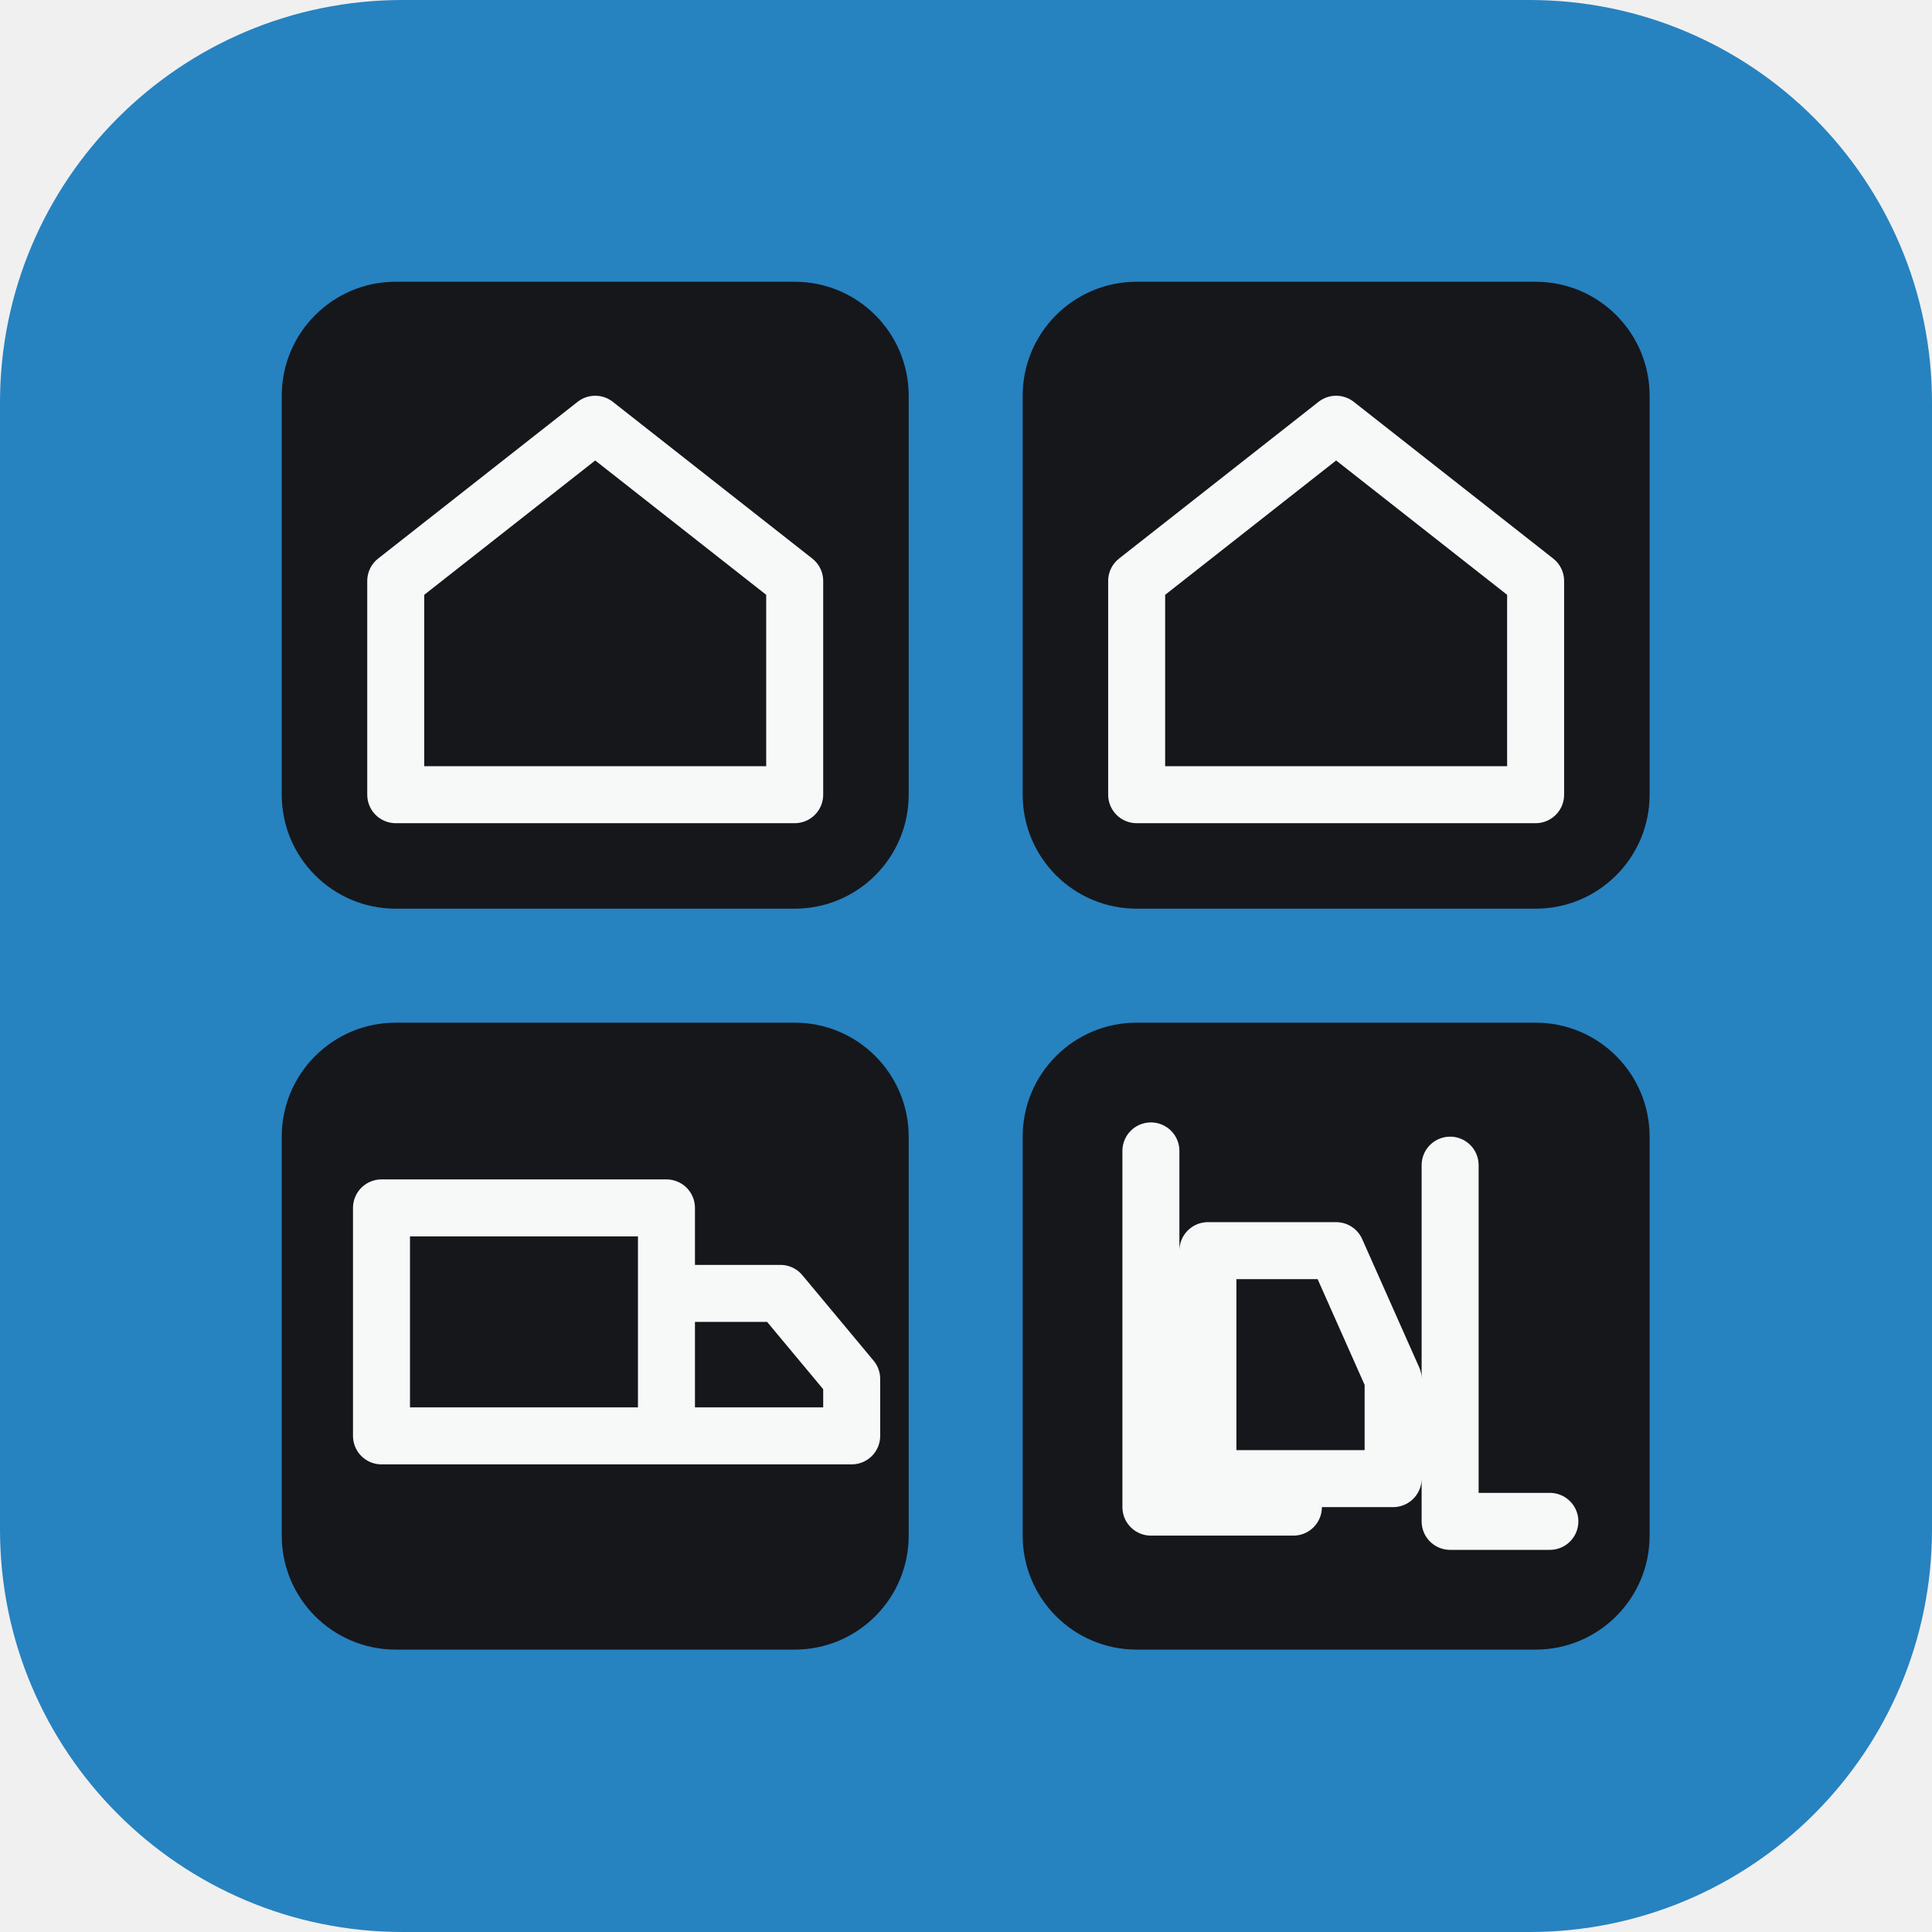
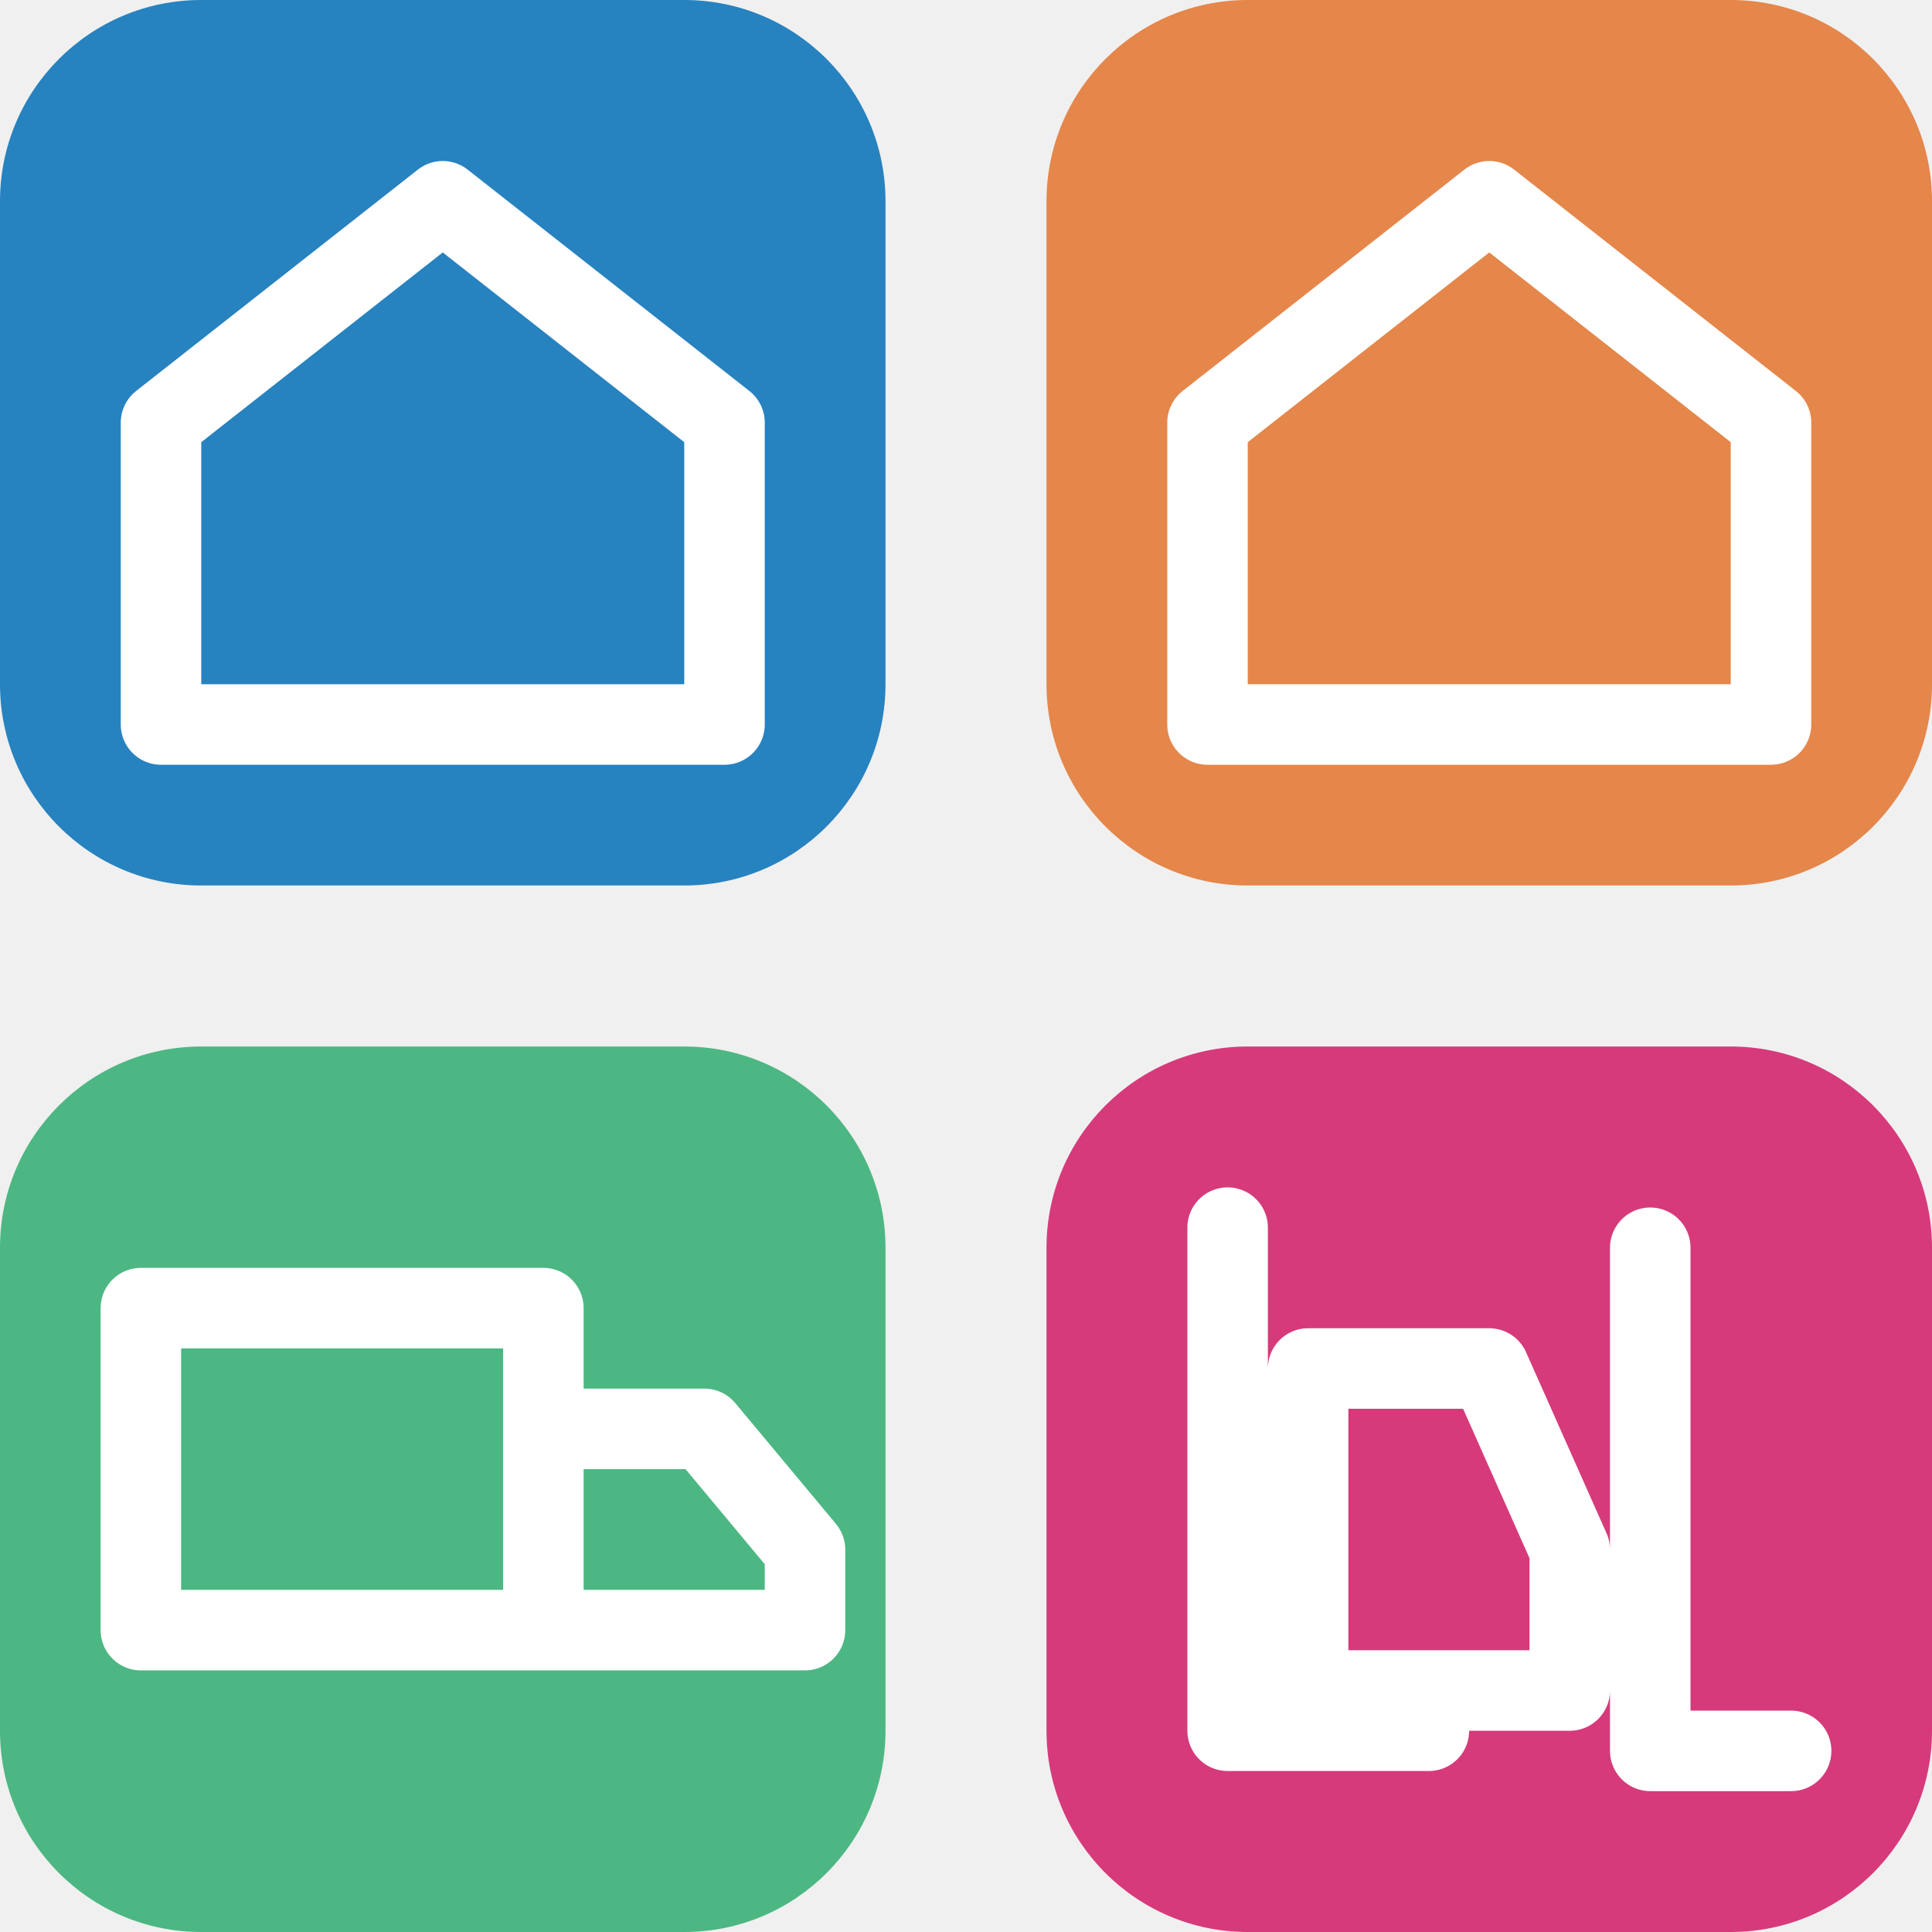
<svg xmlns="http://www.w3.org/2000/svg" viewBox="0 0 48 48">
-   <rect width="48" height="48" rx="10" fill="#2782c0" />
-   <g transform="translate(7 7) scale(0.708)">
-     <rect width="22" height="22" rx="4" fill="#15171b" />
-     <rect x="26" width="22" height="22" rx="4" fill="#15171b" />
-     <rect y="26" width="22" height="22" rx="4" fill="#15171b" />
-     <rect x="26" y="26" width="22" height="22" rx="4" fill="#15171b" />
-     <g fill="none" stroke="#f7f8f8" stroke-width="2" stroke-linecap="round" stroke-linejoin="round">
-       <path d="M4 10.5L11 5l7 5.5V18H4z" />
-       <path d="M30 10.5L37 5l7 5.5V18H30z" />
-       <path d="M3.5 32.5h10v8h-10zM13.5 35.5h4l2.5 3V40.5h-6.5z" />
-       <path d="M30.5 30.5v12.5M30.5 43h5M32.5 34h4.5l2 4.5v3.5h-6.5zM41 31v12.5h3.5" />
-     </g>
+   <rect width="22" height="22" rx="5" fill="#2782c0" />
+   <rect x="26" width="22" height="22" rx="5" fill="#e5864a" />
+   <rect y="26" width="22" height="22" rx="5" fill="#4cb782" />
+   <rect x="26" y="26" width="22" height="22" rx="5" fill="#d63a7a" />
+   <g fill="none" stroke="#fff" stroke-width="2" stroke-linecap="round" stroke-linejoin="round">
+     <path d="M4 10.5L11 5l7 5.5V18H4z" />
+     <path d="M30 10.5L37 5l7 5.5V18H30z" />
+     <path d="M3.5 32.5h10v8h-10zM13.5 35.5h4l2.5 3V40.5h-6.5z" />
+     <path d="M30.5 30.5v12.5M30.5 43h5M32.5 34h4.5l2 4.5v3.5h-6.5zM41 31v12.5h3.5" />
  </g>
</svg>
